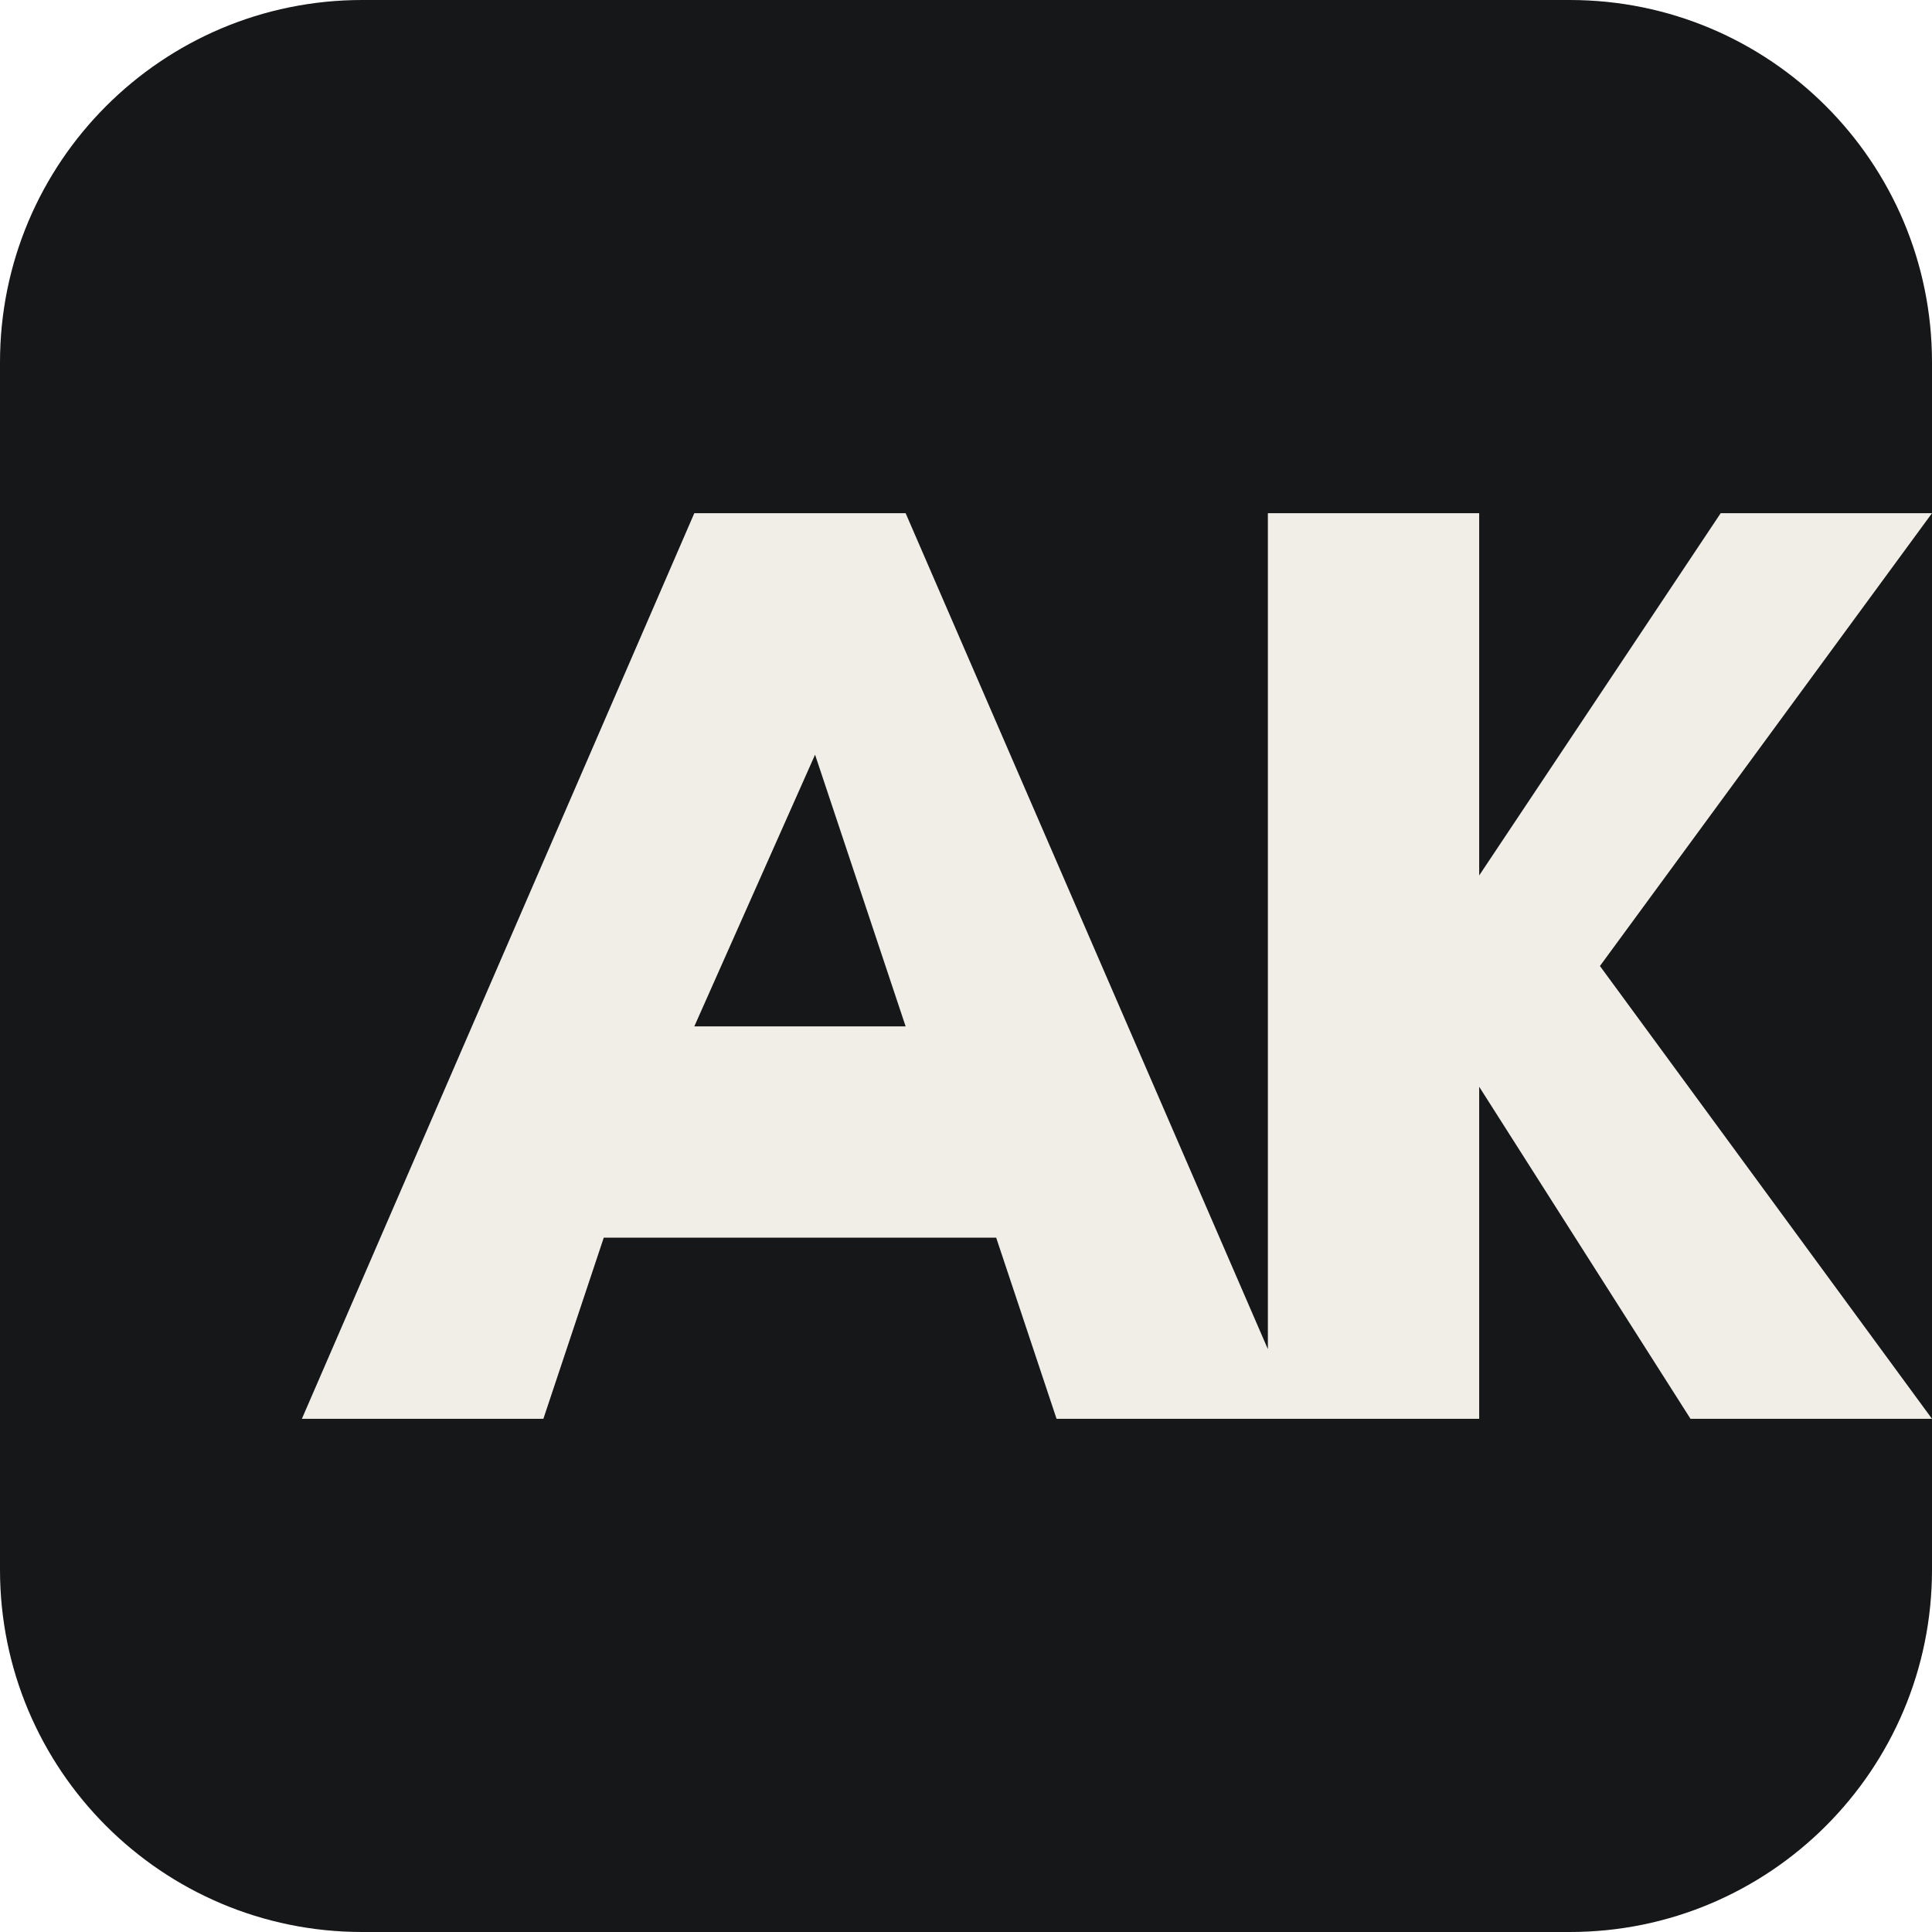
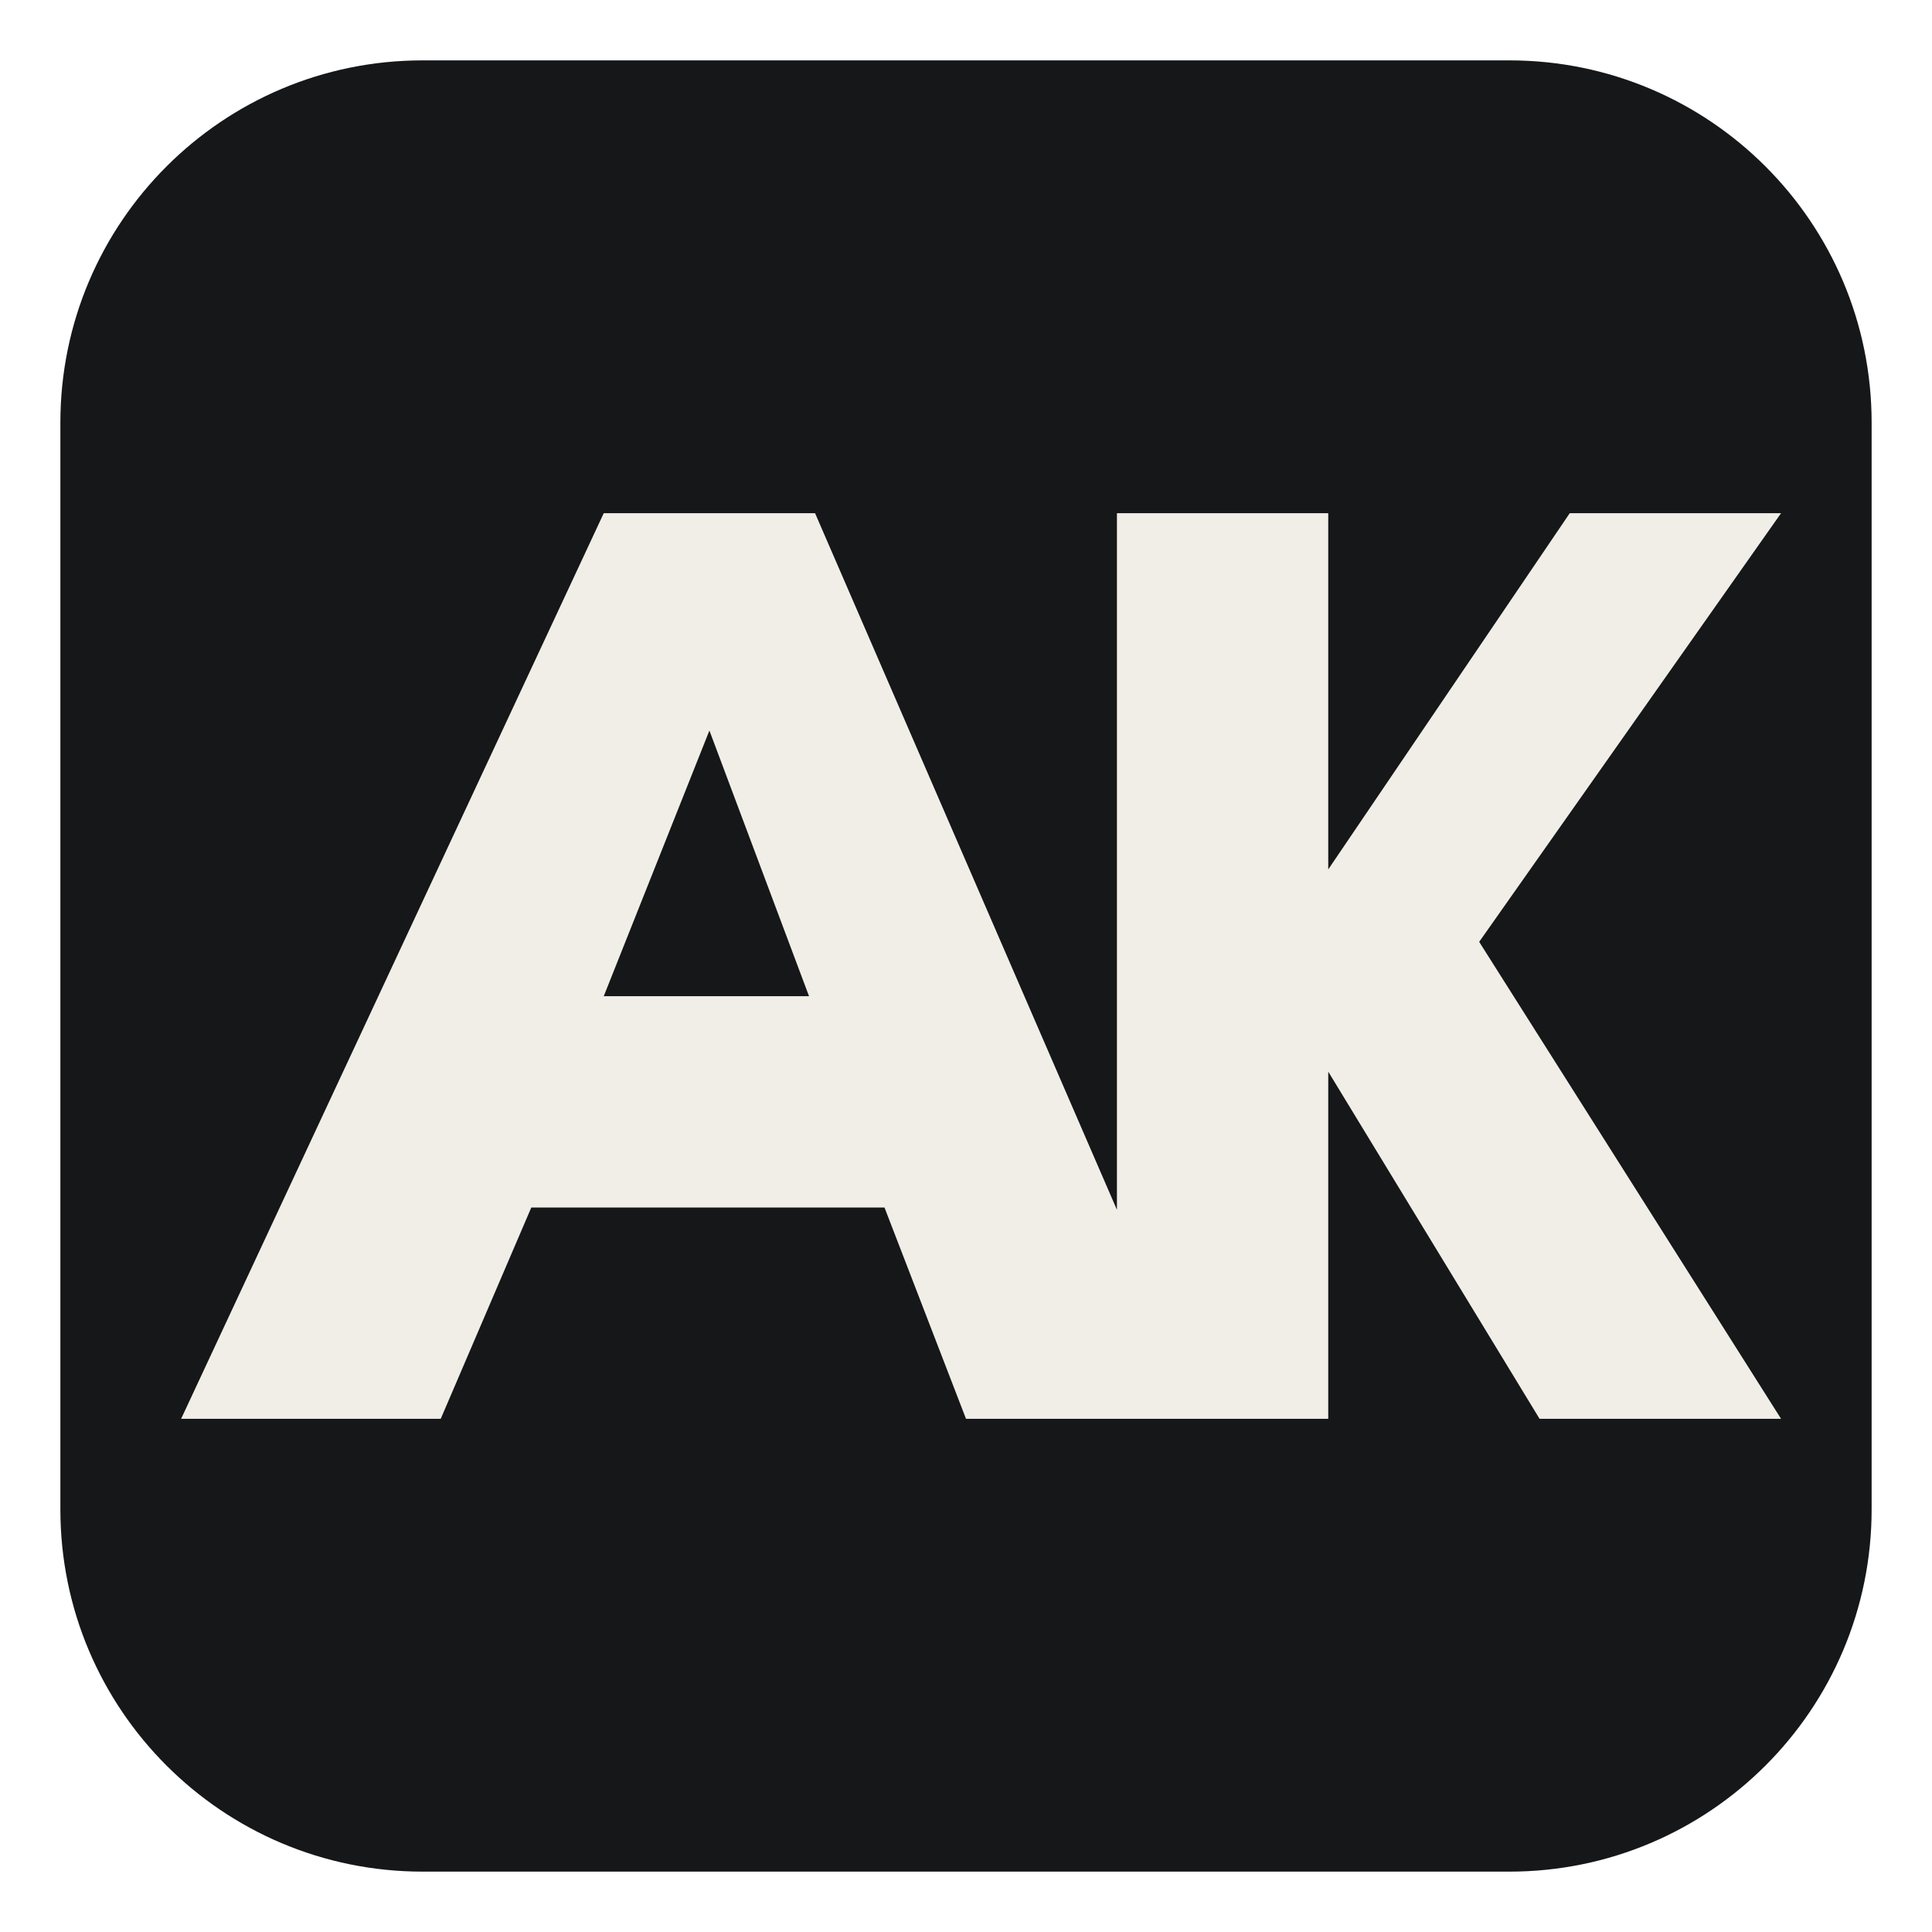
- <svg xmlns="http://www.w3.org/2000/svg" viewBox="0 0 64 64">
-   <rect width="64" height="64" rx="12" fill="#151719" />
-   <path d="m10 47 13-30h7l13 30h-8l-2-6H20l-2 6zm13-13h7l-3-9zm19-17h7v12l8-12h7L53 32l11 15h-8l-7-11v11h-7z" fill="#f1eee7" />
+ <svg xmlns="http://www.w3.org/2000/svg" viewBox="0 0 64 64" role="img" aria-label="AK">
+   <rect x="2" y="2" width="60" height="60" rx="12" fill="#151719" />
+   <path fill="#f1eee7" d="M6 47 20 17h7l13 30h-8l-2.7-7H17.6l-3 7H6Zm14-14h6.8l-3.3-8.8L20 33Zm17-16h7v11.8L52 17h7L49 31.2 59 47h-8L44 35.5V47h-7V17Z" />
</svg>
